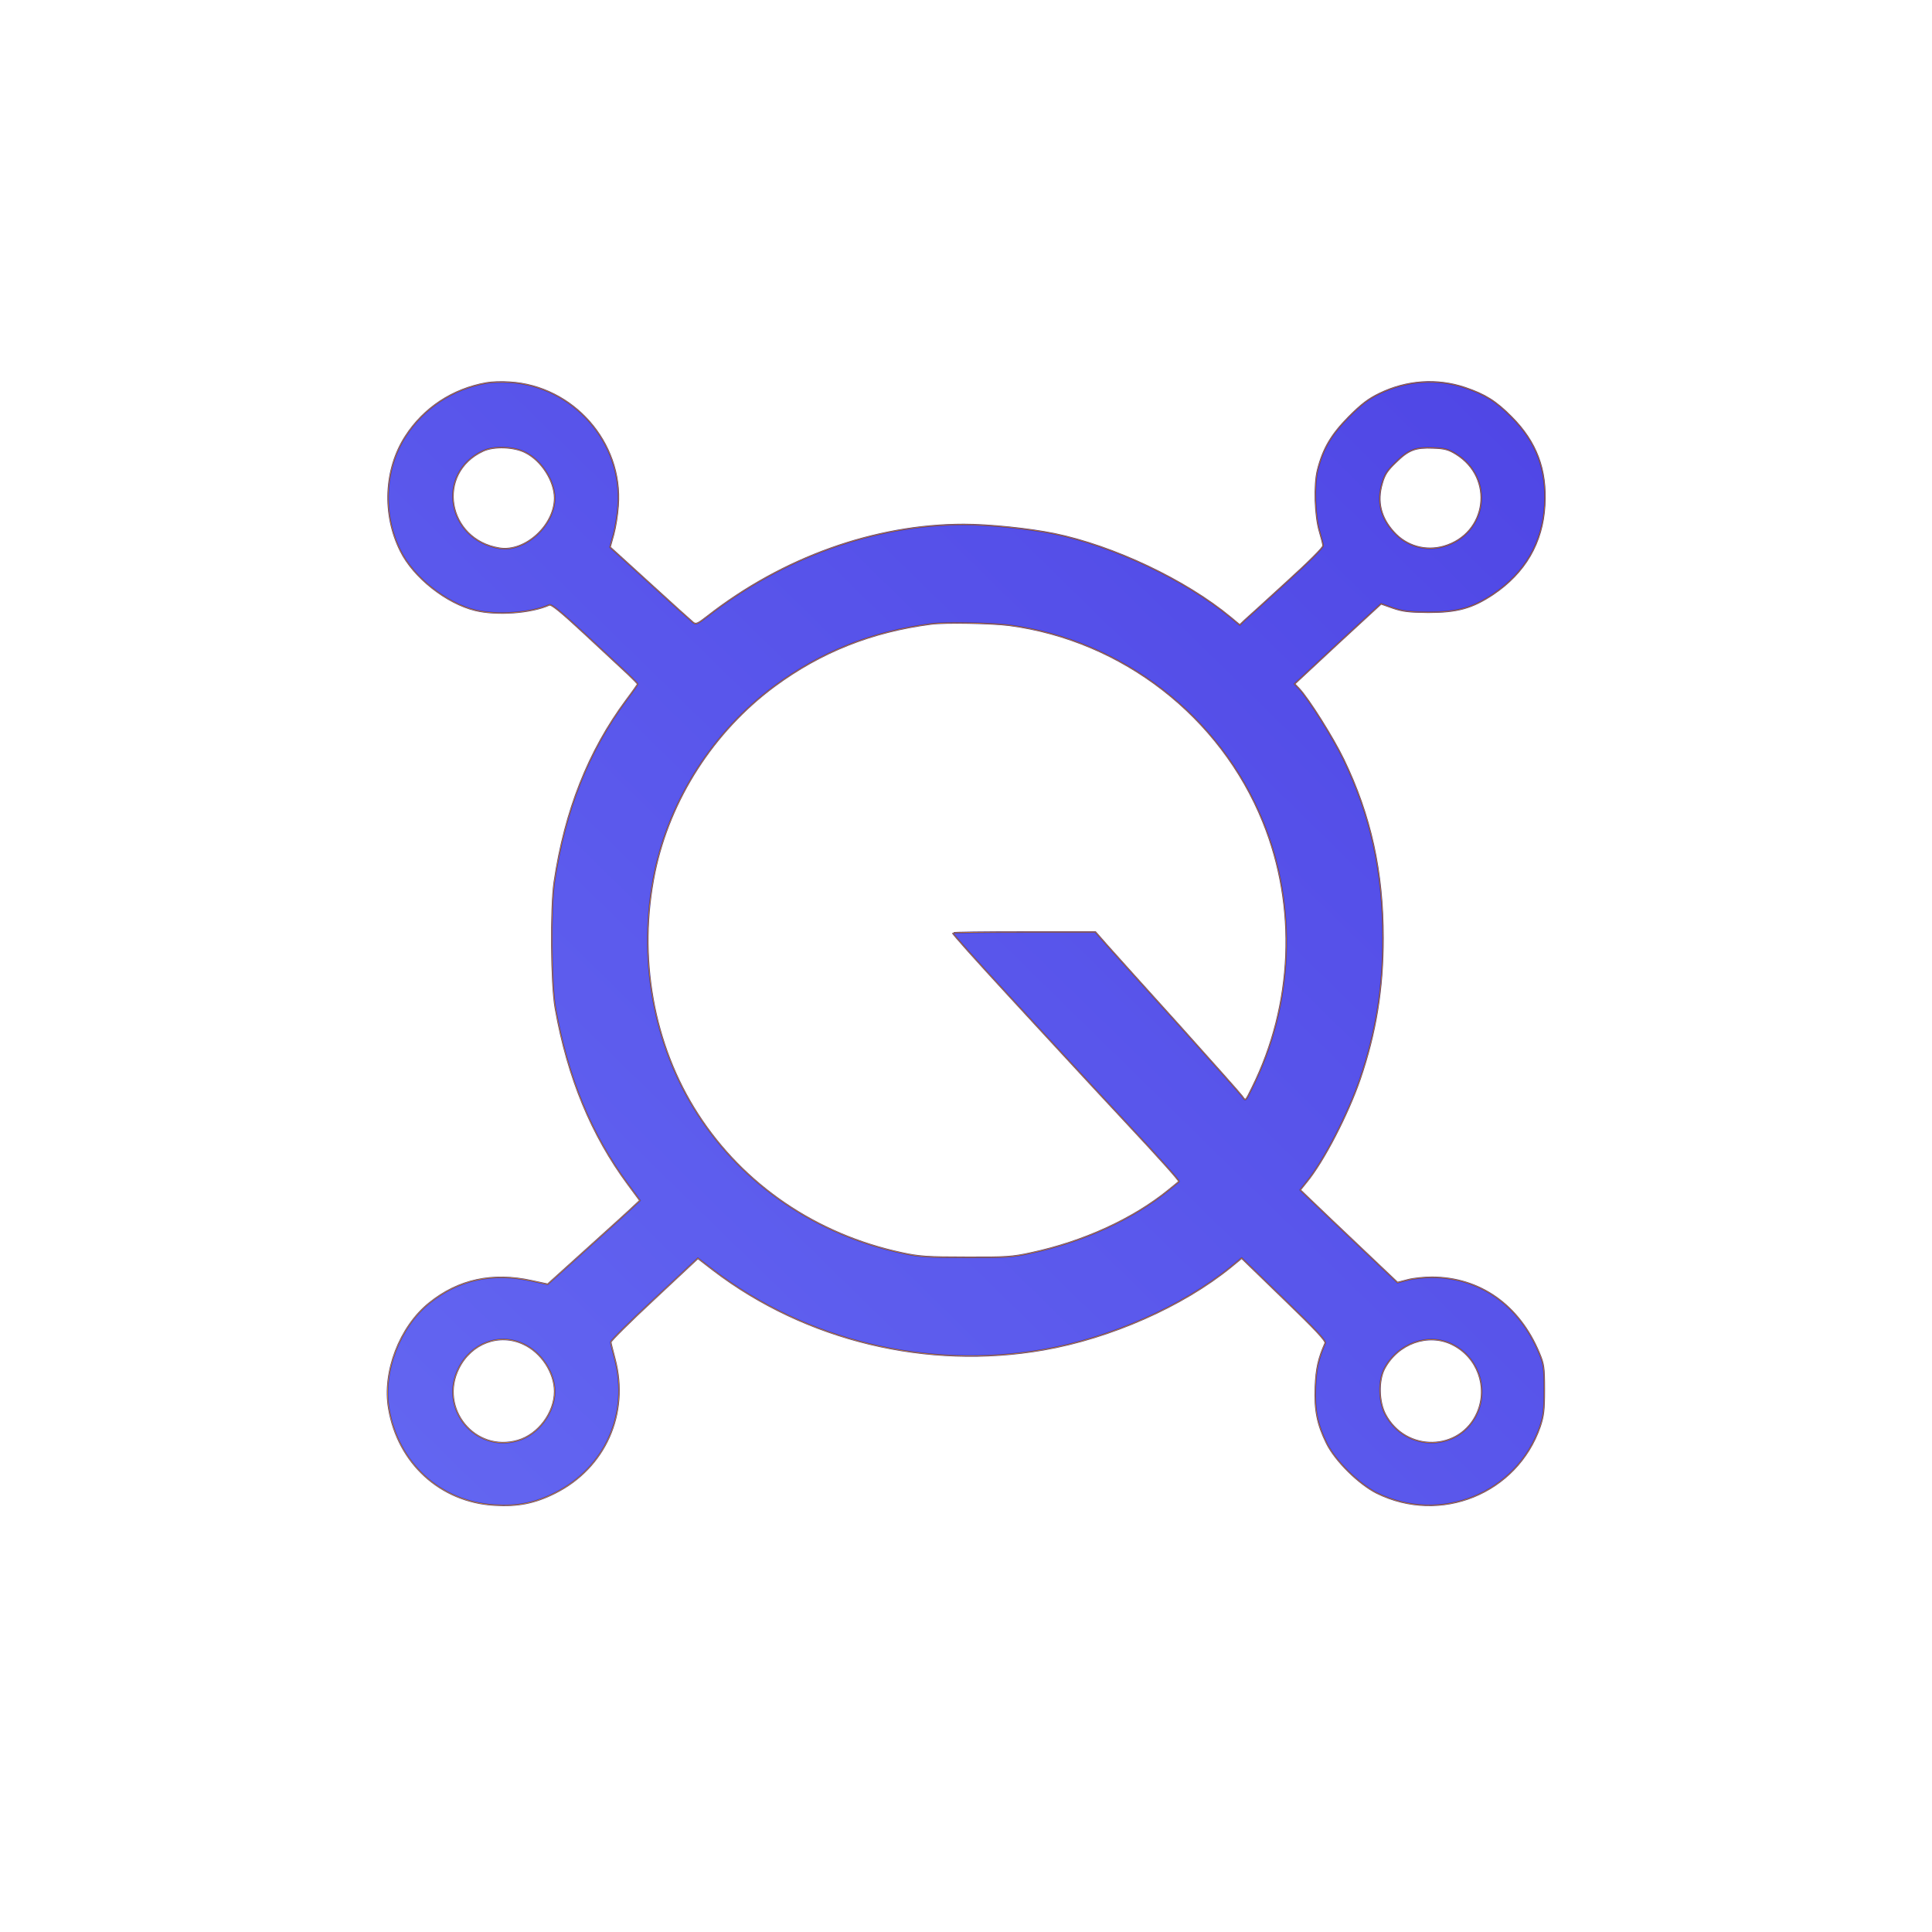
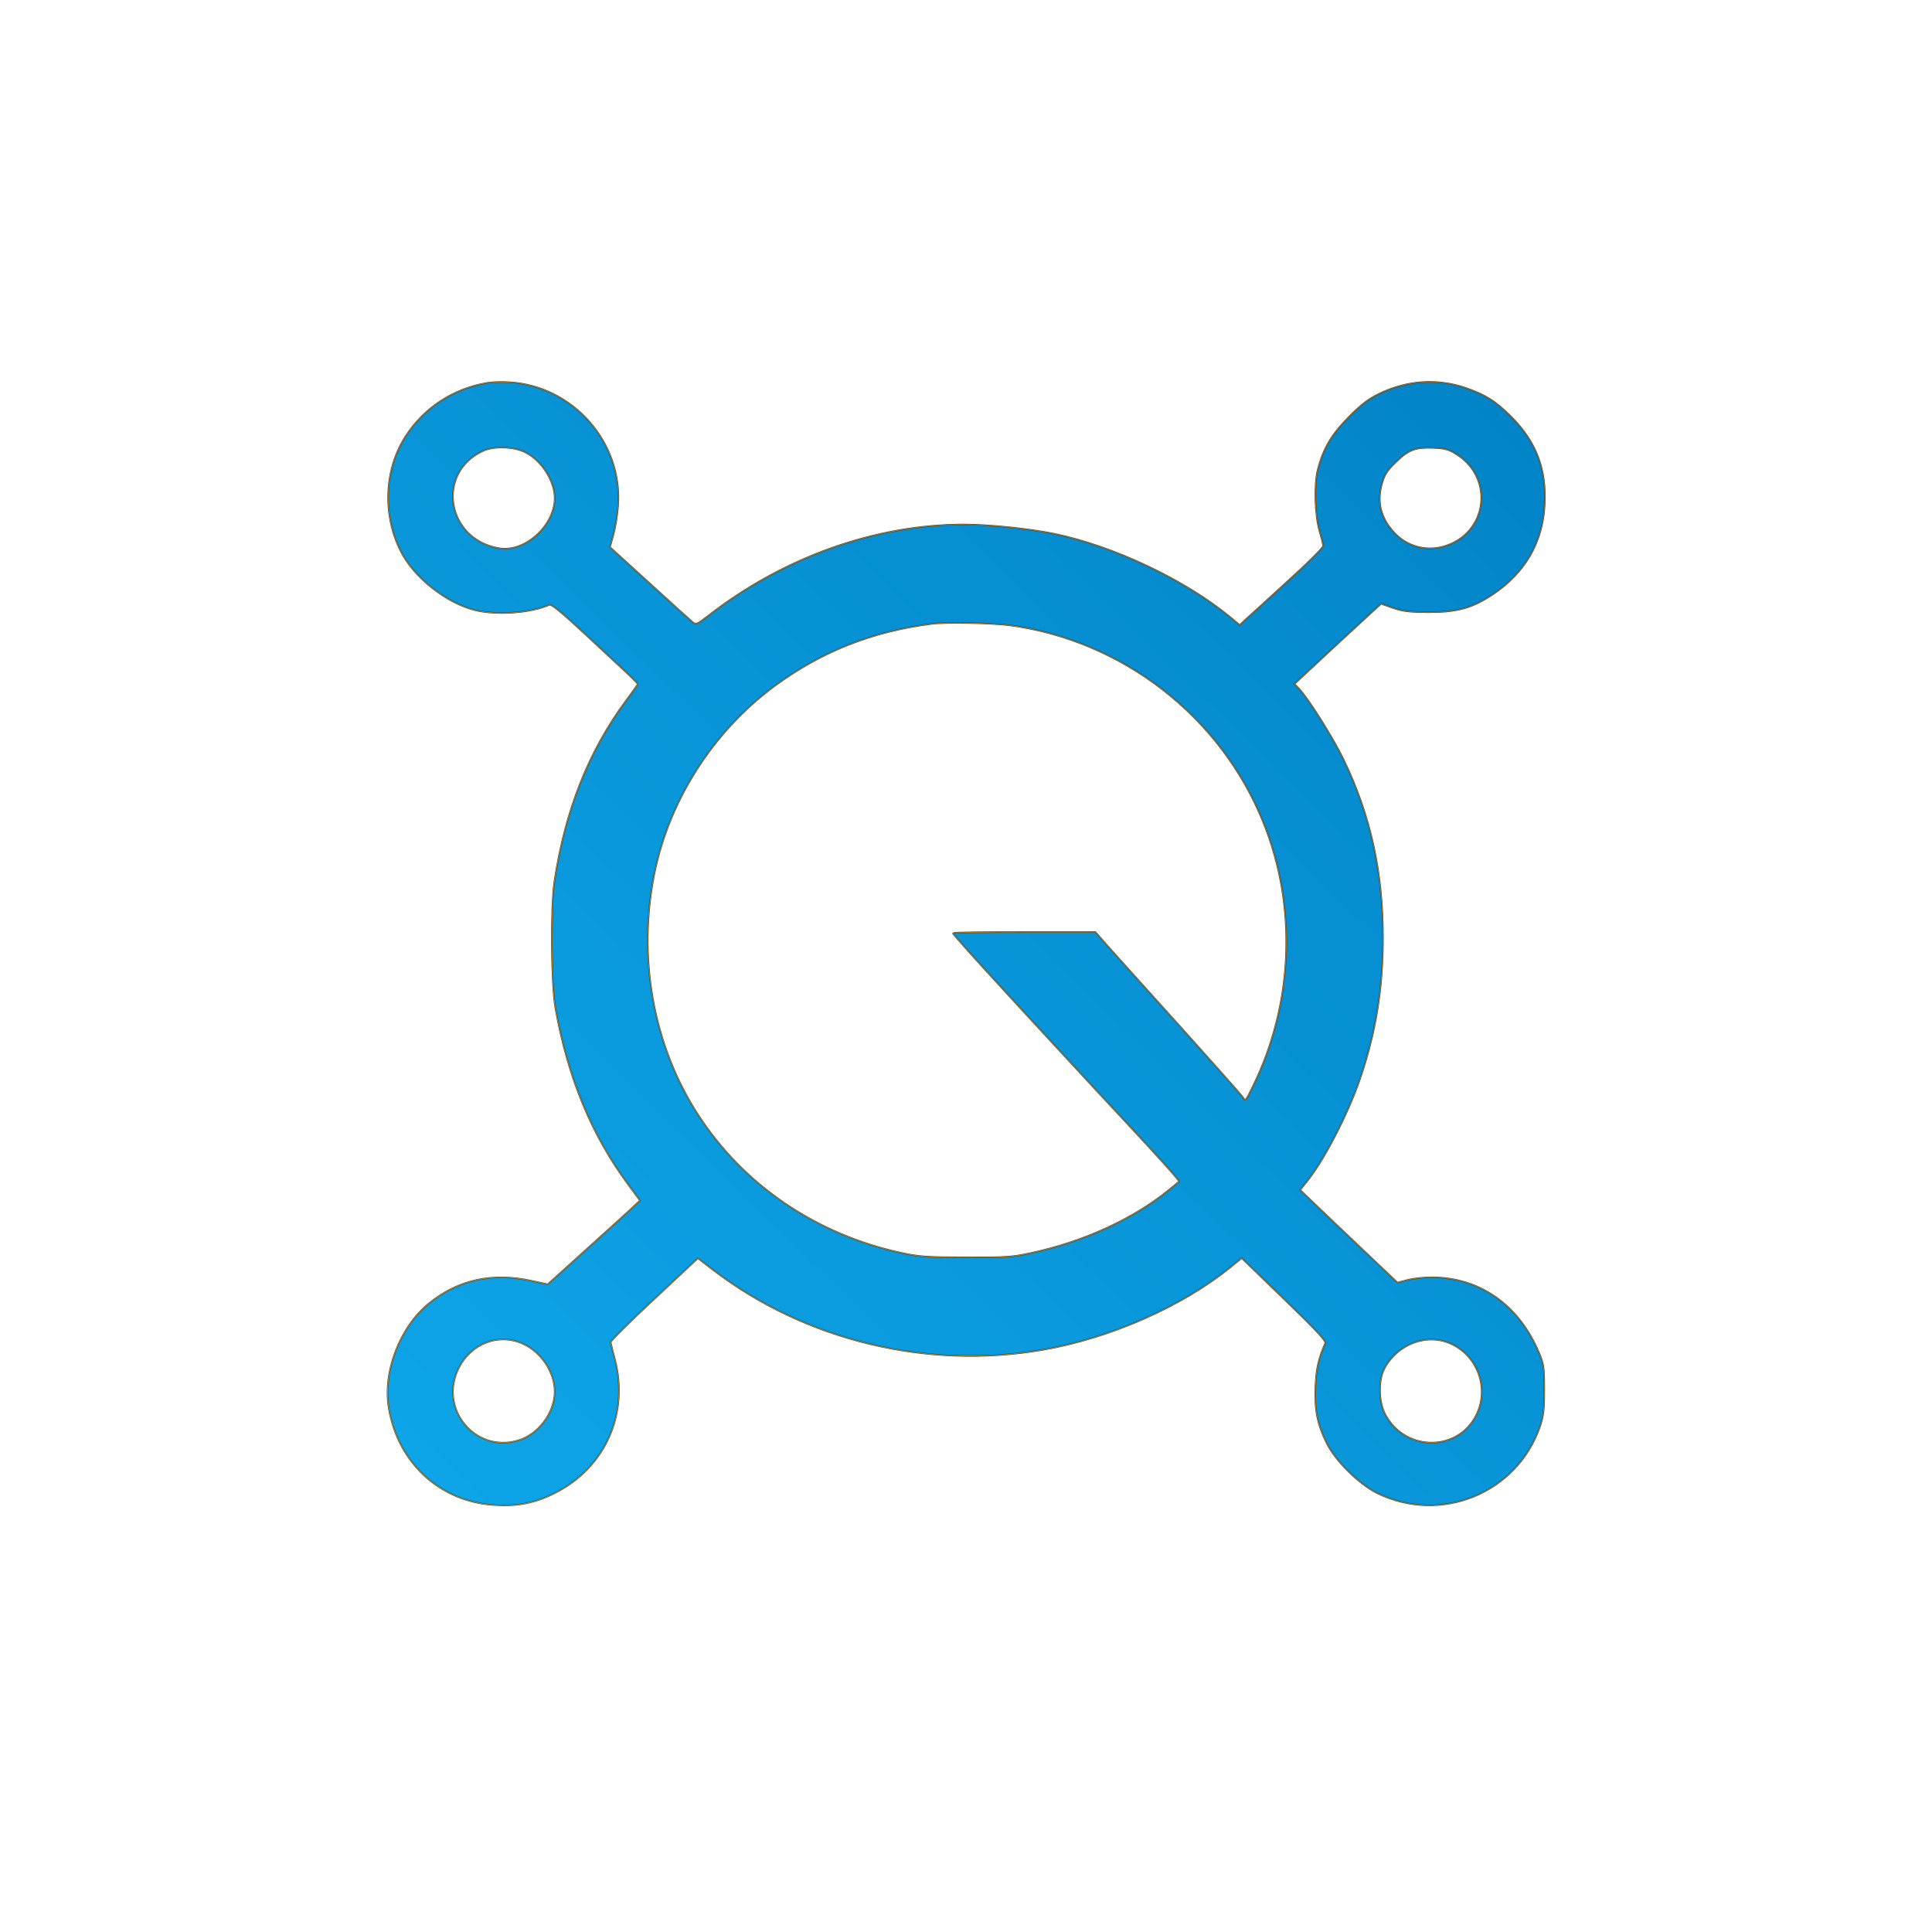
<svg xmlns="http://www.w3.org/2000/svg" version="1.0" width="1024pt" height="1024pt" viewBox="0 0 1024 1024" preserveAspectRatio="xMidYMid meet">
  <defs>
    <linearGradient id="primaryGradient" x1="0%" y1="0%" x2="100%" y2="100%">
-       <stop offset="0%" style="stop-color:#6366F1;stop-opacity:1" />
-       <stop offset="100%" style="stop-color:#4F46E5;stop-opacity:1" />
+       <stop offset="0%" style="stop-color:#0EA5E9;stop-opacity:1" />
+       <stop offset="100%" style="stop-color:#0284C7;stop-opacity:1" />
    </linearGradient>
    <linearGradient id="accentGradient" x1="0%" y1="0%" x2="100%" y2="100%">
      <stop offset="0%" style="stop-color:#F59E0B;stop-opacity:1" />
      <stop offset="100%" style="stop-color:#D97706;stop-opacity:1" />
    </linearGradient>
  </defs>
  <g transform="translate(0,1024) scale(0.1,-0.1)">
-     <path d="M2578 8210 c-180 -32 -332 -133 -428 -282 -113 -174 -124 -414 -27 -608 69 -140 244 -278 398 -315 115 -27 294 -14 390 29 12 5 63 -37 190 -155 96 -89 198 -184 227 -211 28 -27 52 -51 52 -54 0 -2 -27 -41 -61 -86 -200 -270 -324 -583 -381 -963 -20 -138 -17 -543 6 -670 66 -368 191 -671 386 -934 l62 -84 -29 -27 c-15 -15 -125 -115 -244 -222 l-216 -195 -84 18 c-209 46 -389 7 -544 -118 -156 -126 -248 -365 -214 -559 49 -289 273 -494 559 -511 123 -8 215 10 322 64 265 133 393 420 317 709 -11 43 -22 84 -22 90 -1 7 102 109 230 228 l232 217 83 -64 c490 -373 1132 -528 1748 -421 356 62 737 230 994 439 l57 47 225 -218 c167 -161 223 -221 218 -233 -36 -82 -48 -135 -52 -232 -5 -122 10 -198 60 -299 46 -93 170 -215 265 -263 338 -167 742 -3 865 351 19 57 23 87 23 197 0 118 -3 136 -27 193 -106 255 -314 401 -568 402 -42 0 -100 -6 -129 -14 l-54 -14 -96 91 c-53 50 -169 160 -258 245 l-162 155 33 41 c91 110 220 360 284 546 84 246 122 479 122 748 0 352 -65 649 -209 947 -55 114 -185 321 -236 375 l-24 25 229 213 230 212 62 -22 c52 -18 85 -22 188 -23 155 0 233 22 343 95 170 114 263 274 274 472 11 190 -44 335 -175 467 -84 85 -141 120 -247 156 -149 50 -308 39 -453 -31 -60 -29 -96 -57 -162 -123 -93 -94 -137 -168 -166 -282 -20 -78 -15 -245 11 -329 9 -30 17 -62 18 -72 1 -10 -74 -85 -193 -193 -107 -98 -207 -189 -222 -202 l-27 -26 -48 40 c-240 199 -621 379 -936 444 -132 27 -347 49 -478 49 -472 0 -961 -175 -1361 -488 -51 -40 -60 -43 -75 -31 -10 8 -113 101 -229 207 l-211 192 19 68 c10 37 21 105 24 152 25 335 -239 634 -575 654 -42 3 -97 1 -123 -4z m207 -368 c86 -43 155 -152 155 -242 0 -145 -157 -288 -293 -266 -279 45 -339 399 -87 516 58 27 165 23 225 -8z m4932 -8 c206 -127 167 -423 -64 -490 -97 -28 -199 1 -266 76 -69 76 -90 161 -62 257 13 47 27 69 73 113 68 67 104 80 199 76 60 -2 81 -8 120 -32z m-2367 -908 c599 -80 1119 -483 1345 -1043 182 -448 160 -970 -58 -1408 -37 -75 -34 -73 -54 -45 -9 13 -159 181 -332 374 -174 192 -345 383 -381 423 l-64 73 -378 0 c-208 0 -378 -2 -378 -5 0 -6 120 -140 295 -330 72 -78 204 -222 295 -320 91 -99 235 -254 320 -345 197 -211 294 -320 289 -323 -2 -2 -26 -21 -54 -44 -190 -155 -454 -275 -730 -334 -98 -22 -135 -24 -345 -23 -205 0 -248 3 -340 23 -453 97 -840 360 -1082 736 -237 367 -320 834 -228 1282 80 386 311 746 633 985 248 183 516 290 832 331 74 10 320 5 415 -7z m-2575 -3810 c95 -44 165 -151 165 -251 0 -113 -87 -229 -195 -260 -228 -67 -421 170 -314 383 66 133 215 189 344 128z m4923 -2 c133 -66 191 -224 133 -360 -90 -209 -381 -215 -489 -10 -35 67 -37 179 -5 241 71 135 233 193 361 129z" fill="url(#primaryGradient)" stroke="#3730A3" stroke-width="8" />
+     <path d="M2578 8210 c-180 -32 -332 -133 -428 -282 -113 -174 -124 -414 -27 -608 69 -140 244 -278 398 -315 115 -27 294 -14 390 29 12 5 63 -37 190 -155 96 -89 198 -184 227 -211 28 -27 52 -51 52 -54 0 -2 -27 -41 -61 -86 -200 -270 -324 -583 -381 -963 -20 -138 -17 -543 6 -670 66 -368 191 -671 386 -934 l62 -84 -29 -27 c-15 -15 -125 -115 -244 -222 l-216 -195 -84 18 c-209 46 -389 7 -544 -118 -156 -126 -248 -365 -214 -559 49 -289 273 -494 559 -511 123 -8 215 10 322 64 265 133 393 420 317 709 -11 43 -22 84 -22 90 -1 7 102 109 230 228 l232 217 83 -64 c490 -373 1132 -528 1748 -421 356 62 737 230 994 439 l57 47 225 -218 c167 -161 223 -221 218 -233 -36 -82 -48 -135 -52 -232 -5 -122 10 -198 60 -299 46 -93 170 -215 265 -263 338 -167 742 -3 865 351 19 57 23 87 23 197 0 118 -3 136 -27 193 -106 255 -314 401 -568 402 -42 0 -100 -6 -129 -14 l-54 -14 -96 91 c-53 50 -169 160 -258 245 l-162 155 33 41 c91 110 220 360 284 546 84 246 122 479 122 748 0 352 -65 649 -209 947 -55 114 -185 321 -236 375 l-24 25 229 213 230 212 62 -22 c52 -18 85 -22 188 -23 155 0 233 22 343 95 170 114 263 274 274 472 11 190 -44 335 -175 467 -84 85 -141 120 -247 156 -149 50 -308 39 -453 -31 -60 -29 -96 -57 -162 -123 -93 -94 -137 -168 -166 -282 -20 -78 -15 -245 11 -329 9 -30 17 -62 18 -72 1 -10 -74 -85 -193 -193 -107 -98 -207 -189 -222 -202 l-27 -26 -48 40 c-240 199 -621 379 -936 444 -132 27 -347 49 -478 49 -472 0 -961 -175 -1361 -488 -51 -40 -60 -43 -75 -31 -10 8 -113 101 -229 207 l-211 192 19 68 c10 37 21 105 24 152 25 335 -239 634 -575 654 -42 3 -97 1 -123 -4z m207 -368 c86 -43 155 -152 155 -242 0 -145 -157 -288 -293 -266 -279 45 -339 399 -87 516 58 27 165 23 225 -8z m4932 -8 c206 -127 167 -423 -64 -490 -97 -28 -199 1 -266 76 -69 76 -90 161 -62 257 13 47 27 69 73 113 68 67 104 80 199 76 60 -2 81 -8 120 -32z m-2367 -908 c599 -80 1119 -483 1345 -1043 182 -448 160 -970 -58 -1408 -37 -75 -34 -73 -54 -45 -9 13 -159 181 -332 374 -174 192 -345 383 -381 423 l-64 73 -378 0 c-208 0 -378 -2 -378 -5 0 -6 120 -140 295 -330 72 -78 204 -222 295 -320 91 -99 235 -254 320 -345 197 -211 294 -320 289 -323 -2 -2 -26 -21 -54 -44 -190 -155 -454 -275 -730 -334 -98 -22 -135 -24 -345 -23 -205 0 -248 3 -340 23 -453 97 -840 360 -1082 736 -237 367 -320 834 -228 1282 80 386 311 746 633 985 248 183 516 290 832 331 74 10 320 5 415 -7z m-2575 -3810 c95 -44 165 -151 165 -251 0 -113 -87 -229 -195 -260 -228 -67 -421 170 -314 383 66 133 215 189 344 128z m4923 -2 c133 -66 191 -224 133 -360 -90 -209 -381 -215 -489 -10 -35 67 -37 179 -5 241 71 135 233 193 361 129z" fill="url(#primaryGradient)" stroke="#0C4A6E" stroke-width="8" />
    <path d="M2578 8210 c-180 -32 -332 -133 -428 -282 -113 -174 -124 -414 -27 -608 69 -140 244 -278 398 -315 115 -27 294 -14 390 29 12 5 63 -37 190 -155 96 -89 198 -184 227 -211 28 -27 52 -51 52 -54 0 -2 -27 -41 -61 -86 -200 -270 -324 -583 -381 -963 -20 -138 -17 -543 6 -670 66 -368 191 -671 386 -934 l62 -84 -29 -27 c-15 -15 -125 -115 -244 -222 l-216 -195 -84 18 c-209 46 -389 7 -544 -118 -156 -126 -248 -365 -214 -559 49 -289 273 -494 559 -511 123 -8 215 10 322 64 265 133 393 420 317 709 -11 43 -22 84 -22 90 -1 7 102 109 230 228 l232 217 83 -64 c490 -373 1132 -528 1748 -421 356 62 737 230 994 439 l57 47 225 -218 c167 -161 223 -221 218 -233 -36 -82 -48 -135 -52 -232 -5 -122 10 -198 60 -299 46 -93 170 -215 265 -263 338 -167 742 -3 865 351 19 57 23 87 23 197 0 118 -3 136 -27 193 -106 255 -314 401 -568 402 -42 0 -100 -6 -129 -14 l-54 -14 -96 91 c-53 50 -169 160 -258 245 l-162 155 33 41 c91 110 220 360 284 546 84 246 122 479 122 748 0 352 -65 649 -209 947 -55 114 -185 321 -236 375 l-24 25 229 213 230 212 62 -22 c52 -18 85 -22 188 -23 155 0 233 22 343 95 170 114 263 274 274 472 11 190 -44 335 -175 467 -84 85 -141 120 -247 156 -149 50 -308 39 -453 -31 -60 -29 -96 -57 -162 -123 -93 -94 -137 -168 -166 -282 -20 -78 -15 -245 11 -329 9 -30 17 -62 18 -72 1 -10 -74 -85 -193 -193 -107 -98 -207 -189 -222 -202 l-27 -26 -48 40 c-240 199 -621 379 -936 444 -132 27 -347 49 -478 49 -472 0 -961 -175 -1361 -488 -51 -40 -60 -43 -75 -31 -10 8 -113 101 -229 207 l-211 192 19 68 c10 37 21 105 24 152 25 335 -239 634 -575 654 -42 3 -97 1 -123 -4z m207 -368 c86 -43 155 -152 155 -242 0 -145 -157 -288 -293 -266 -279 45 -339 399 -87 516 58 27 165 23 225 -8z m4932 -8 c206 -127 167 -423 -64 -490 -97 -28 -199 1 -266 76 -69 76 -90 161 -62 257 13 47 27 69 73 113 68 67 104 80 199 76 60 -2 81 -8 120 -32z m-2367 -908 c599 -80 1119 -483 1345 -1043 182 -448 160 -970 -58 -1408 -37 -75 -34 -73 -54 -45 -9 13 -159 181 -332 374 -174 192 -345 383 -381 423 l-64 73 -378 0 c-208 0 -378 -2 -378 -5 0 -6 120 -140 295 -330 72 -78 204 -222 295 -320 91 -99 235 -254 320 -345 197 -211 294 -320 289 -323 -2 -2 -26 -21 -54 -44 -190 -155 -454 -275 -730 -334 -98 -22 -135 -24 -345 -23 -205 0 -248 3 -340 23 -453 97 -840 360 -1082 736 -237 367 -320 834 -228 1282 80 386 311 746 633 985 248 183 516 290 832 331 74 10 320 5 415 -7z m-2575 -3810 c95 -44 165 -151 165 -251 0 -113 -87 -229 -195 -260 -228 -67 -421 170 -314 383 66 133 215 189 344 128z m4923 -2 c133 -66 191 -224 133 -360 -90 -209 -381 -215 -489 -10 -35 67 -37 179 -5 241 71 135 233 193 361 129z" fill="none" stroke="url(#accentGradient)" stroke-width="4" opacity="0.8" />
  </g>
</svg>
